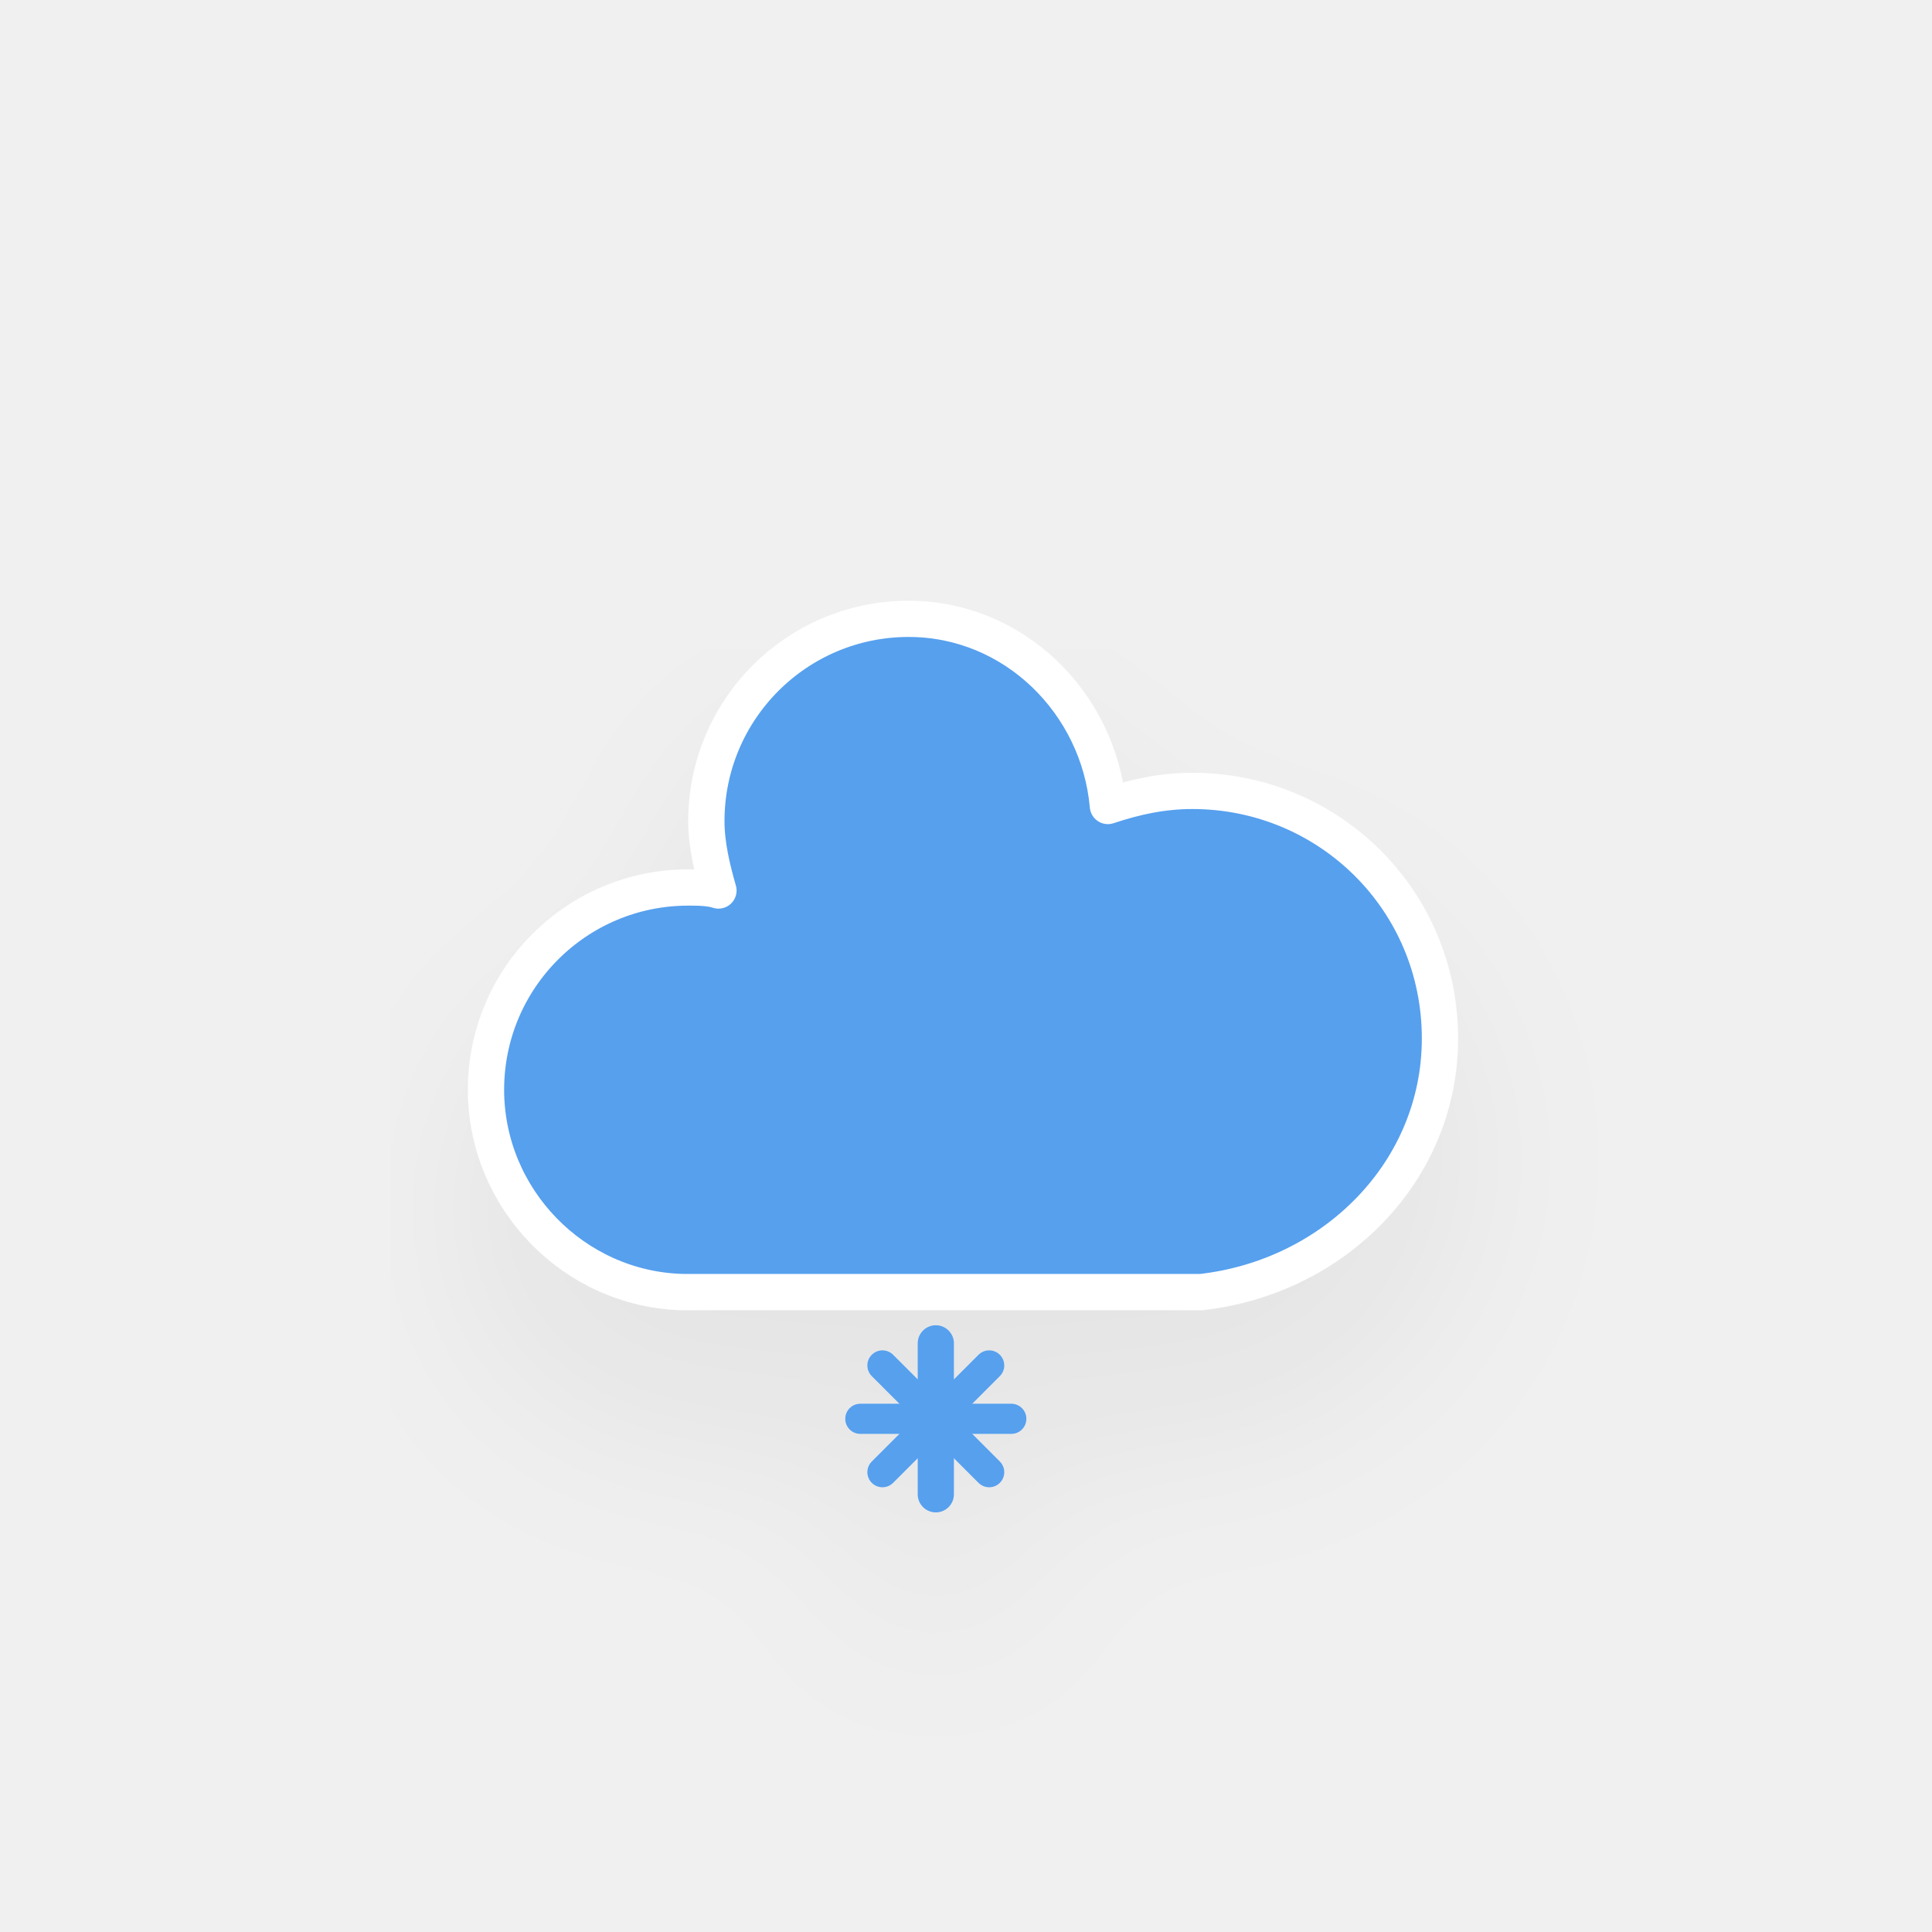
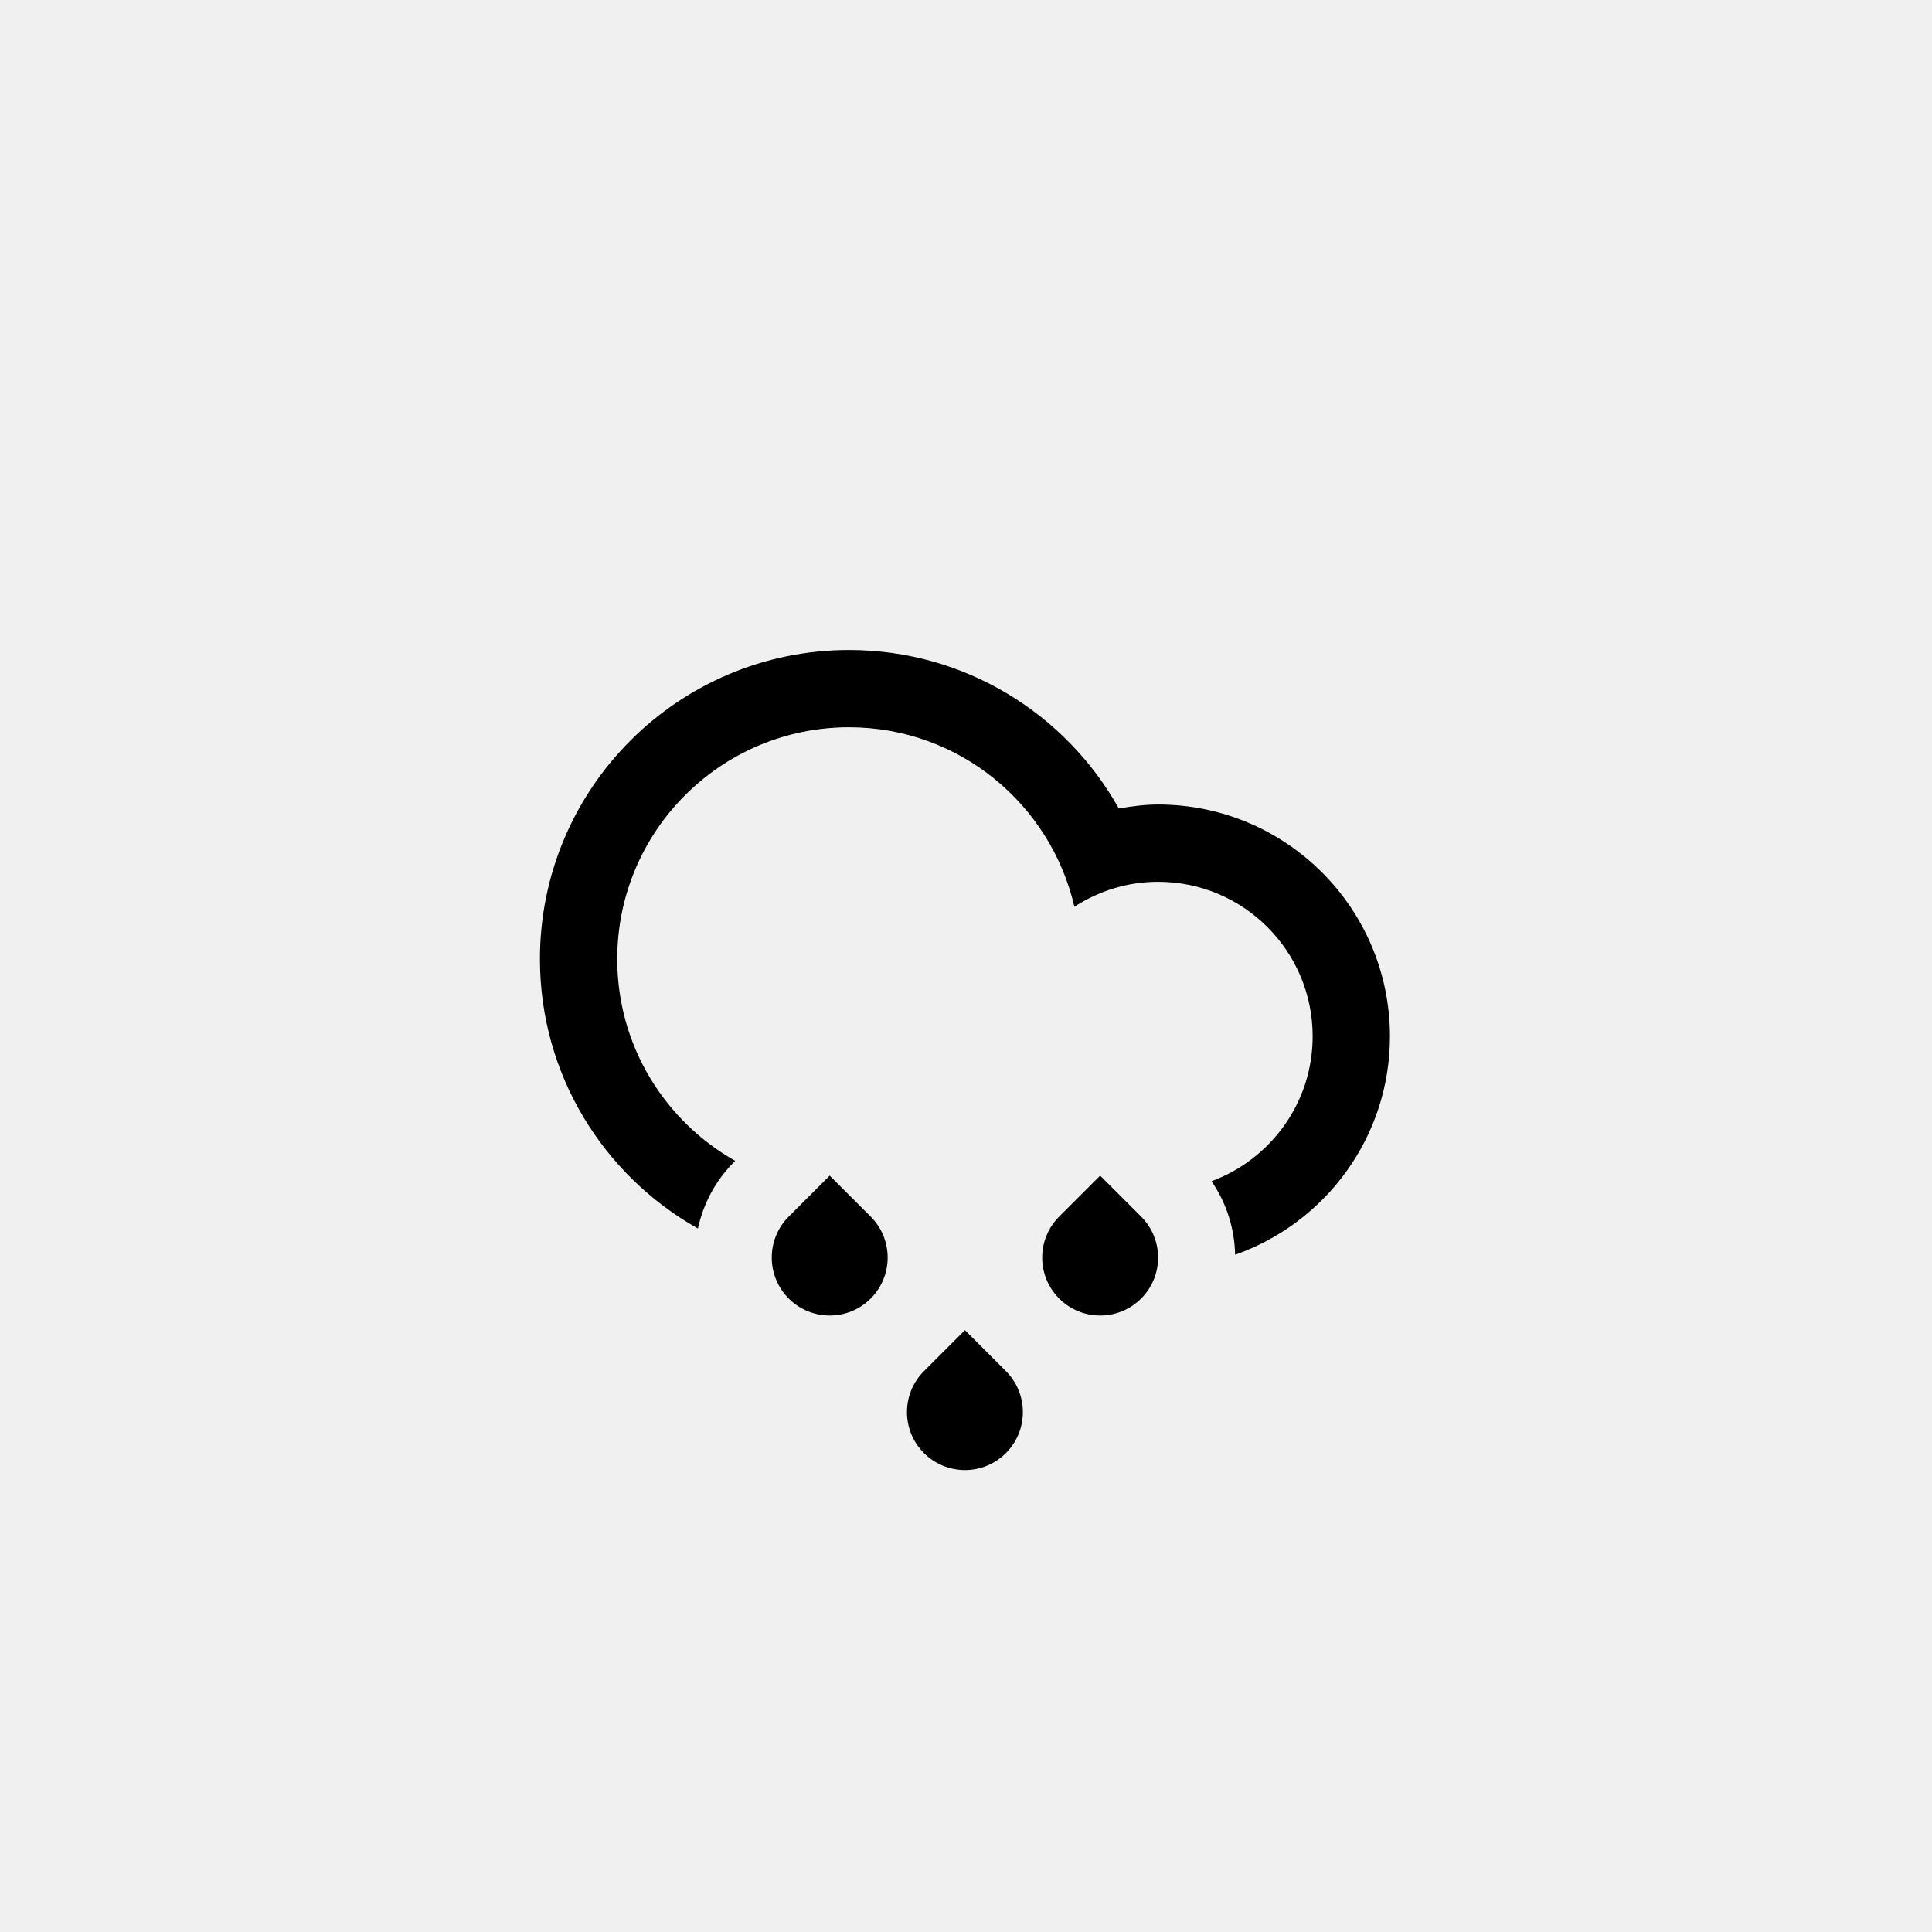
- <svg xmlns="http://www.w3.org/2000/svg" version="1.1" width="64" height="64" viewbox="0 0 64 64">
-   <defs>
-     <filter id="blur" width="200%" height="200%">
-       <feGaussianBlur in="SourceAlpha" stdDeviation="3" />
-       <feOffset dx="0" dy="4" result="offsetblur" />
-       <feComponentTransfer>
-         <feFuncA type="linear" slope="0.05" />
-       </feComponentTransfer>
-       <feMerge>
-         <feMergeNode />
-         <feMergeNode in="SourceGraphic" />
-       </feMerge>
-     </filter>
-   </defs>
-   <g filter="url(#blur)" id="snowy-4">
-     <g transform="translate(20,10)">
-       <g>
-         <path d="M47.7,35.4c0-4.6-3.7-8.2-8.2-8.2c-1,0-1.9,0.2-2.8,0.5c-0.3-3.4-3.1-6.2-6.6-6.2c-3.7,0-6.7,3-6.7,6.7c0,0.8,0.2,1.6,0.4,2.3    c-0.3-0.1-0.7-0.1-1-0.1c-3.7,0-6.7,3-6.7,6.7c0,3.6,2.9,6.6,6.5,6.7l17.2,0C44.2,43.3,47.7,39.8,47.7,35.4z" fill="#57A0EE" stroke="#FFFFFF" stroke-linejoin="round" stroke-width="1.2" transform="translate(-20,-11)" />
-       </g>
-       <g class="am-weather-snow-1">
-         <g transform="translate(11,28)">
-           <line fill="none" stroke="#57A0EE" stroke-linecap="round" stroke-width="1.2" transform="translate(0,9), rotate(0)" x1="0" x2="0" y1="-2.5" y2="2.5" />
-           <line fill="none" stroke="#57A0EE" stroke-linecap="round" stroke-width="1" transform="translate(0,9), rotate(45)" x1="0" x2="0" y1="-2.5" y2="2.5" />
-           <line fill="none" stroke="#57A0EE" stroke-linecap="round" stroke-width="1" transform="translate(0,9), rotate(90)" x1="0" x2="0" y1="-2.5" y2="2.5" />
-           <line fill="none" stroke="#57A0EE" stroke-linecap="round" stroke-width="1" transform="translate(0,9), rotate(135)" x1="0" x2="0" y1="-2.5" y2="2.5" />
-         </g>
-       </g>
+ <svg xmlns="http://www.w3.org/2000/svg" version="1.1" id="Layer_1" x="0px" y="0px" width="100px" height="100px" viewBox="0 0 100 100" enable-background="new 0 0 100 100" xml:space="preserve">
+   <g>
+     <g>
+       <path fill-rule="evenodd" clip-rule="evenodd" d="M59.943,41.642c-0.696,0-1.369,0.092-2.033,0.205    c-2.736-4.892-7.961-8.203-13.965-8.203c-8.835,0-15.998,7.162-15.998,15.997c0,5.992,3.3,11.207,8.177,13.947    c0.276-1.262,0.892-2.465,1.873-3.445l0.057-0.057c-3.644-2.061-6.106-5.963-6.106-10.445c0-6.626,5.372-11.998,11.998-11.998    c5.691,0,10.433,3.974,11.665,9.29c1.25-0.81,2.733-1.291,4.333-1.291c4.418,0,7.999,3.581,7.999,7.999    c0,3.443-2.182,6.371-5.235,7.498c0.788,1.146,1.194,2.471,1.222,3.807c4.665-1.645,8.014-6.078,8.014-11.305    C71.942,47.014,66.57,41.642,59.943,41.642z M42.945,60.85l-2.121,2.121c-1.171,1.172-1.171,3.07,0,4.242    c1.172,1.172,3.071,1.172,4.242,0c1.172-1.172,1.172-3.07,0-4.242L42.945,60.85z M49.945,68.848l-2.121,2.121    c-1.172,1.172-1.172,3.072,0,4.242c1.171,1.172,3.07,1.172,4.241,0c1.172-1.17,1.172-3.07,0-4.242L49.945,68.848z M56.944,60.85    l-2.121,2.121c-1.172,1.172-1.172,3.07,0,4.242c1.171,1.172,3.07,1.172,4.242,0c1.171-1.172,1.171-3.07,0-4.242L56.944,60.85z" />
    </g>
  </g>
</svg>
